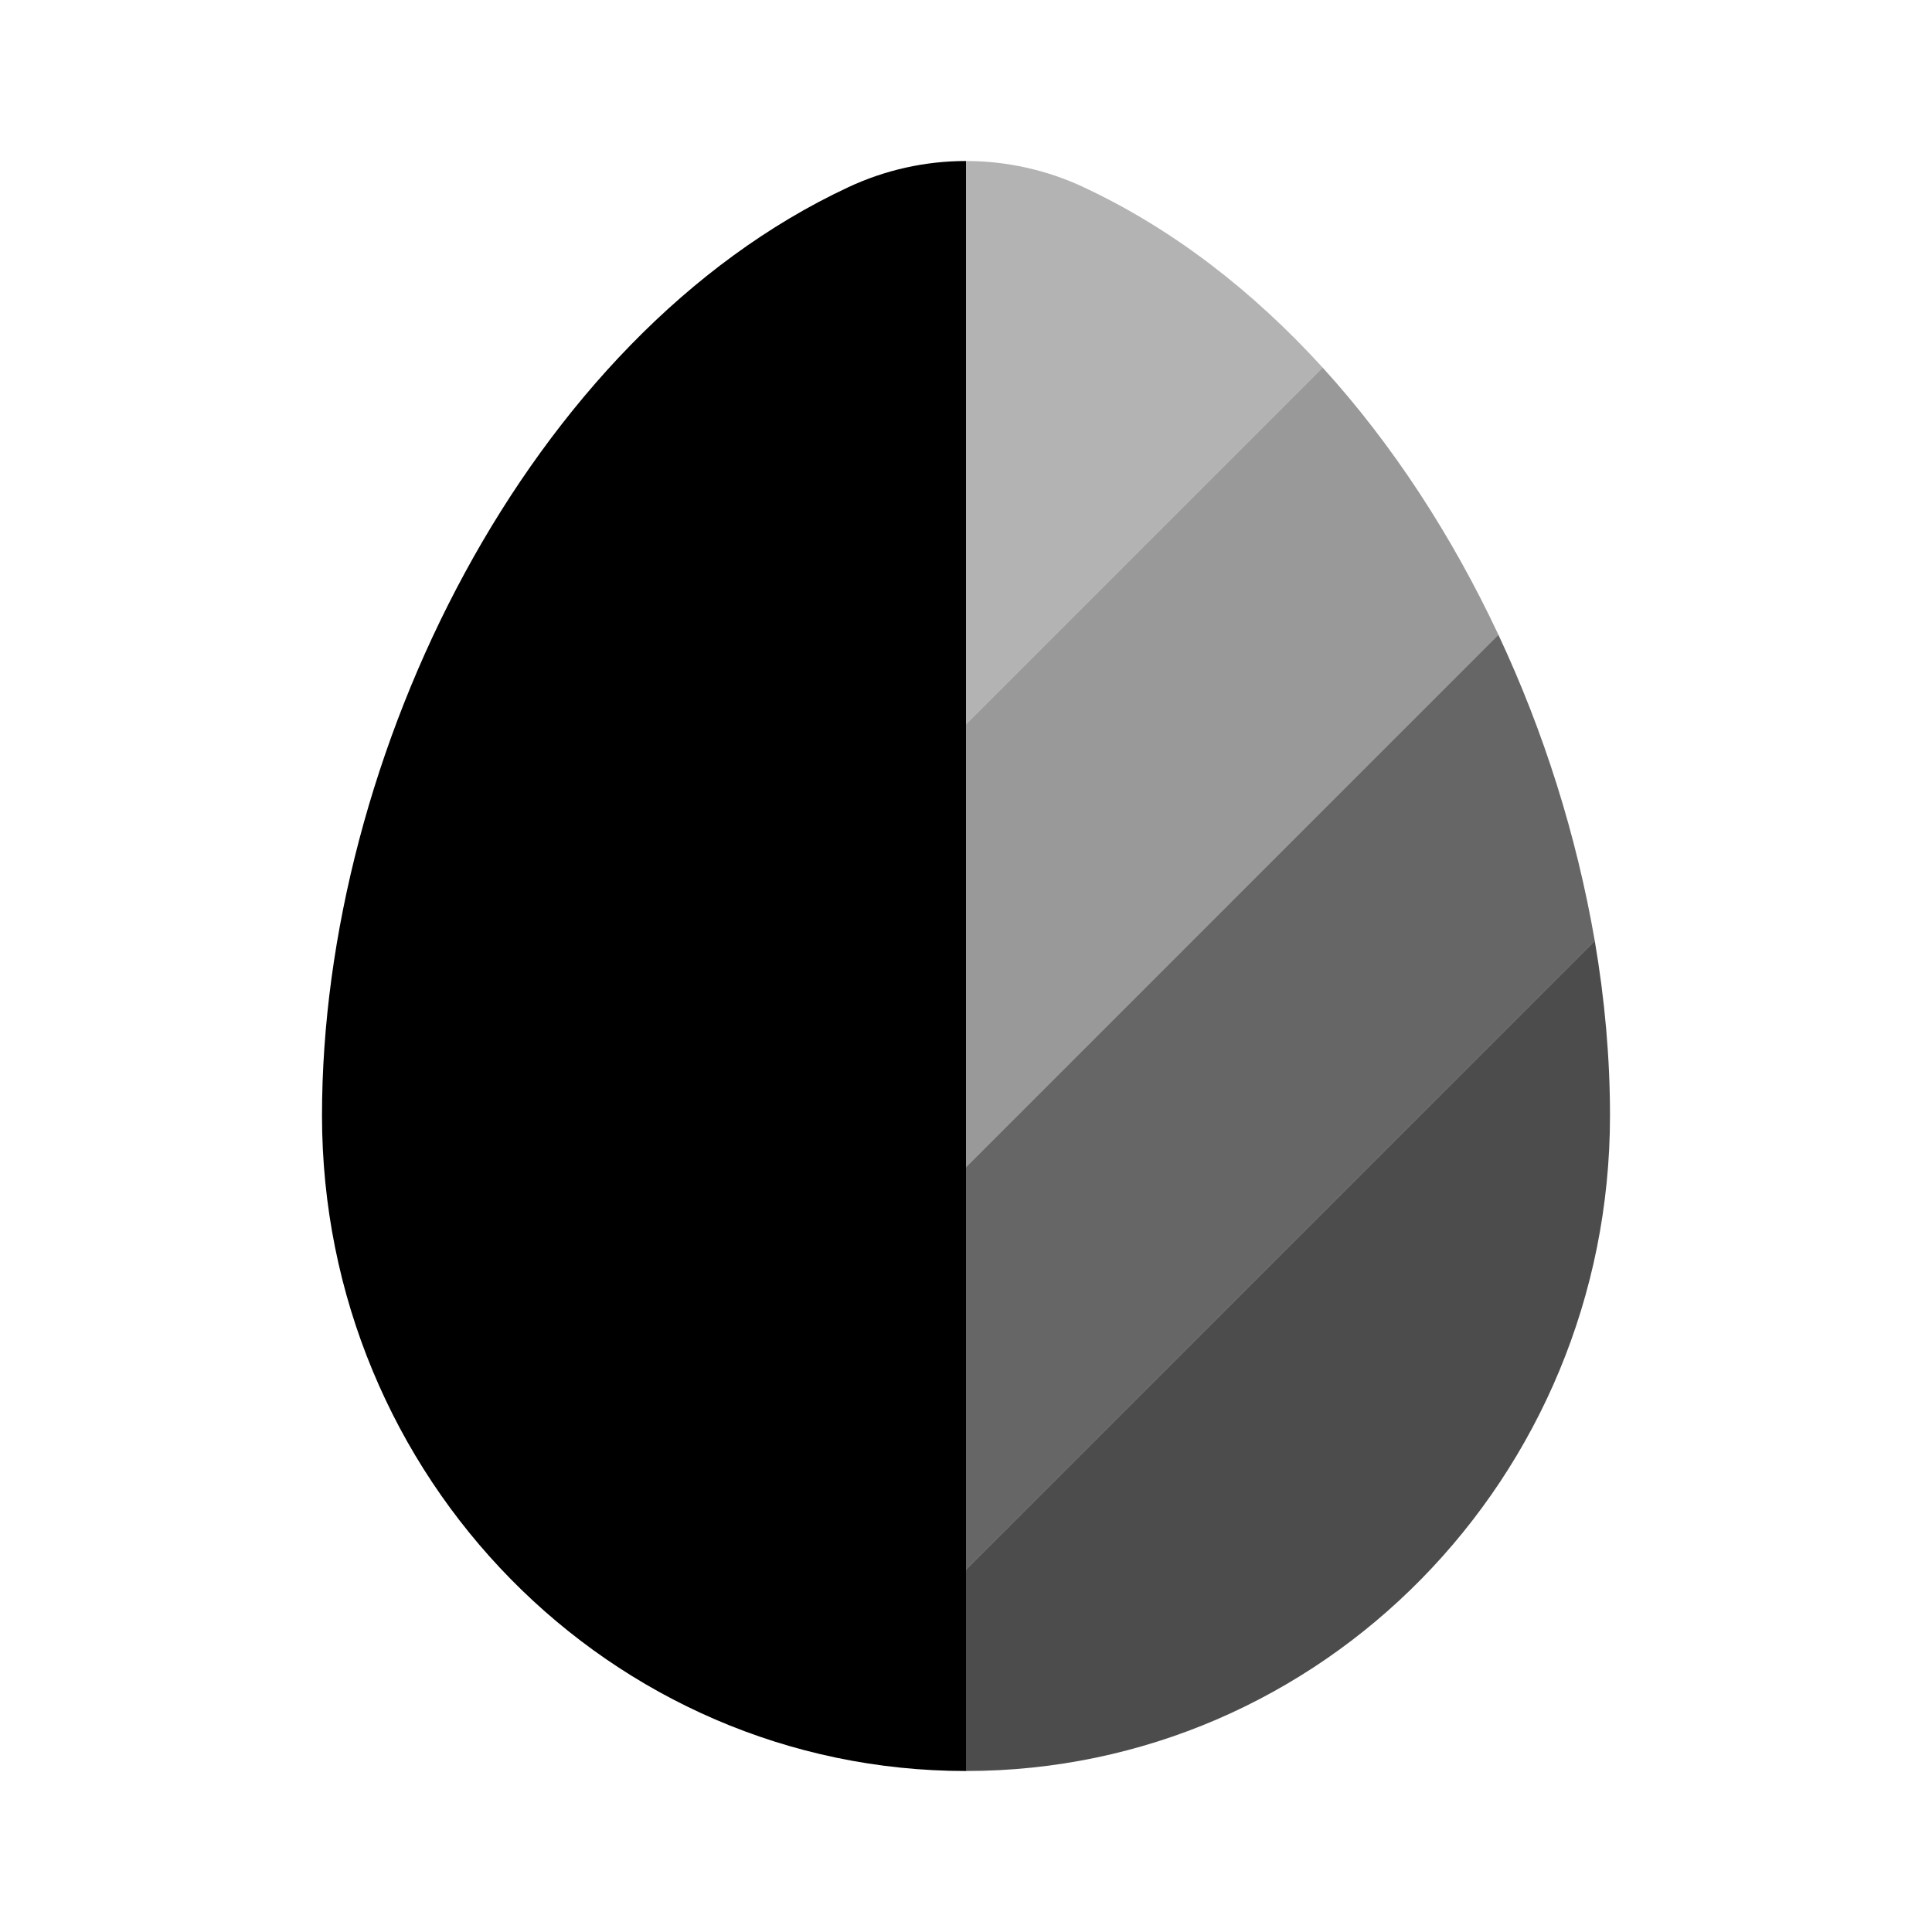
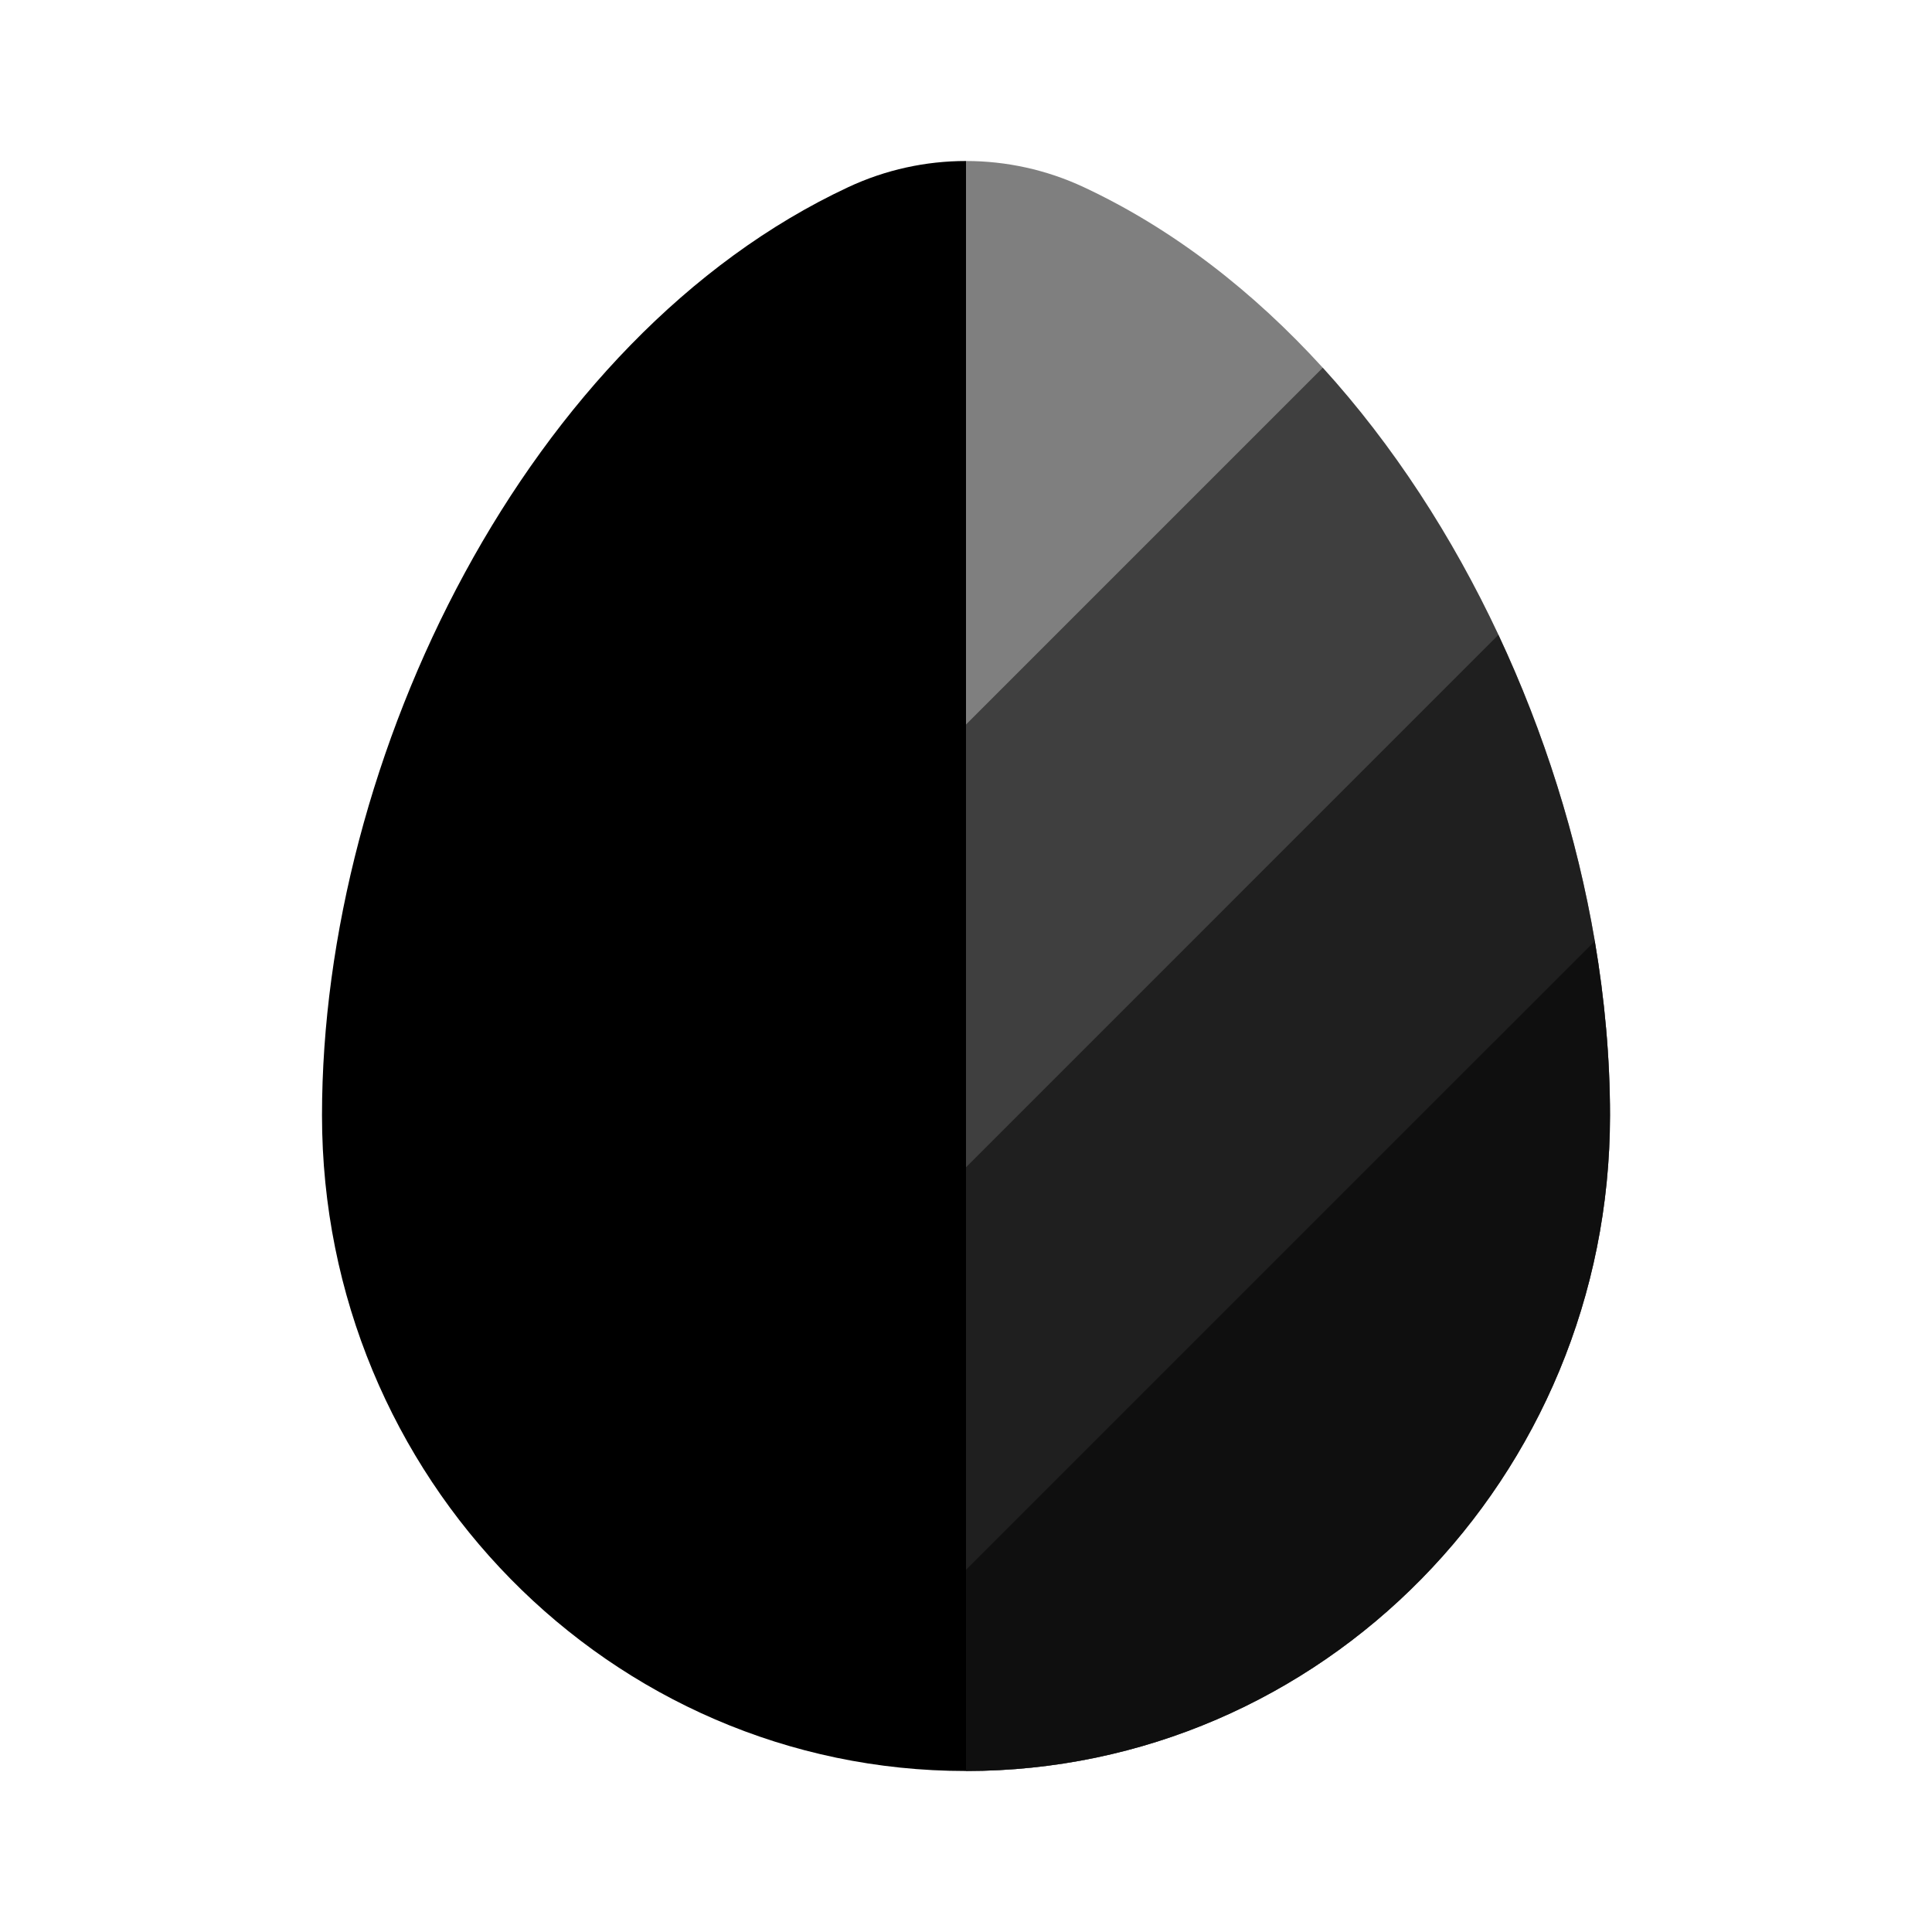
<svg xmlns="http://www.w3.org/2000/svg" viewBox="0 0 24 24" width="24" height="24">
-   <path fill="#000" fill-rule="evenodd" d="M12 22c-4.418 0-8-3.646-8-8.143c0-4.462 2.553-9.67 6.537-11.531A3.45 3.45 0 0 1 12 2z" clip-rule="evenodd" />
-   <path fill="#000" d="M13.463 2.326A3.45 3.45 0 0 0 12 2v7l4.432-4.432c-.863-.947-1.86-1.724-2.97-2.242" opacity=".3" />
-   <path fill="#000" d="M12 9v5.5l6.614-6.614c-.572-1.22-1.308-2.357-2.182-3.318z" opacity=".4" />
-   <path fill="#000" d="m12 19.5l7.811-7.811a15 15 0 0 0-1.197-3.803L12 14.5z" opacity=".6" />
-   <path fill="#000" d="M19.811 11.689L12 19.5V22c4.418 0 8-3.646 8-8.143c0-.71-.064-1.438-.189-2.168" opacity=".7" />
+   <g fill="#000">
+     <path d="M12 2C12.499 2 12.999 2.108 13.463 2.325C14.571 2.843 15.569 3.621 16.432 4.568C17.306 5.529 18.042 6.666 18.614 7.886C19.184 9.101 19.591 10.399 19.811 11.69C19.935 12.42 20 13.147 20 13.856C20 18.354 16.418 22 12 22V2Z" opacity=".5" />
+     <path d="M16.432 4.568C17.306 5.529 18.042 6.666 18.614 7.886C19.184 9.101 19.591 10.399 19.811 11.69C19.935 12.42 20 13.147 20 13.856C20 18.354 16.418 22 12 22V9L16.432 4.568Z" opacity=".5" />
+     <path d="M18.614 7.886C19.184 9.101 19.591 10.399 19.811 11.69C19.935 12.42 20 13.147 20 13.856C20 18.354 16.418 22 12 22V14.5L18.614 7.886Z" opacity=".5" />
+     <path d="M19.811 11.69C19.935 12.42 20 13.147 20 13.856C20 18.354 16.418 22 12 22V19.5L19.811 11.69Z" opacity=".5" />
+     <path d="M12 22C7.582 22 4 18.354 4 13.856C4 9.394 6.553 4.187 10.537 2.325C11.001 2.108 11.501 2 12 2V22Z" />
+   </g>
</svg>
